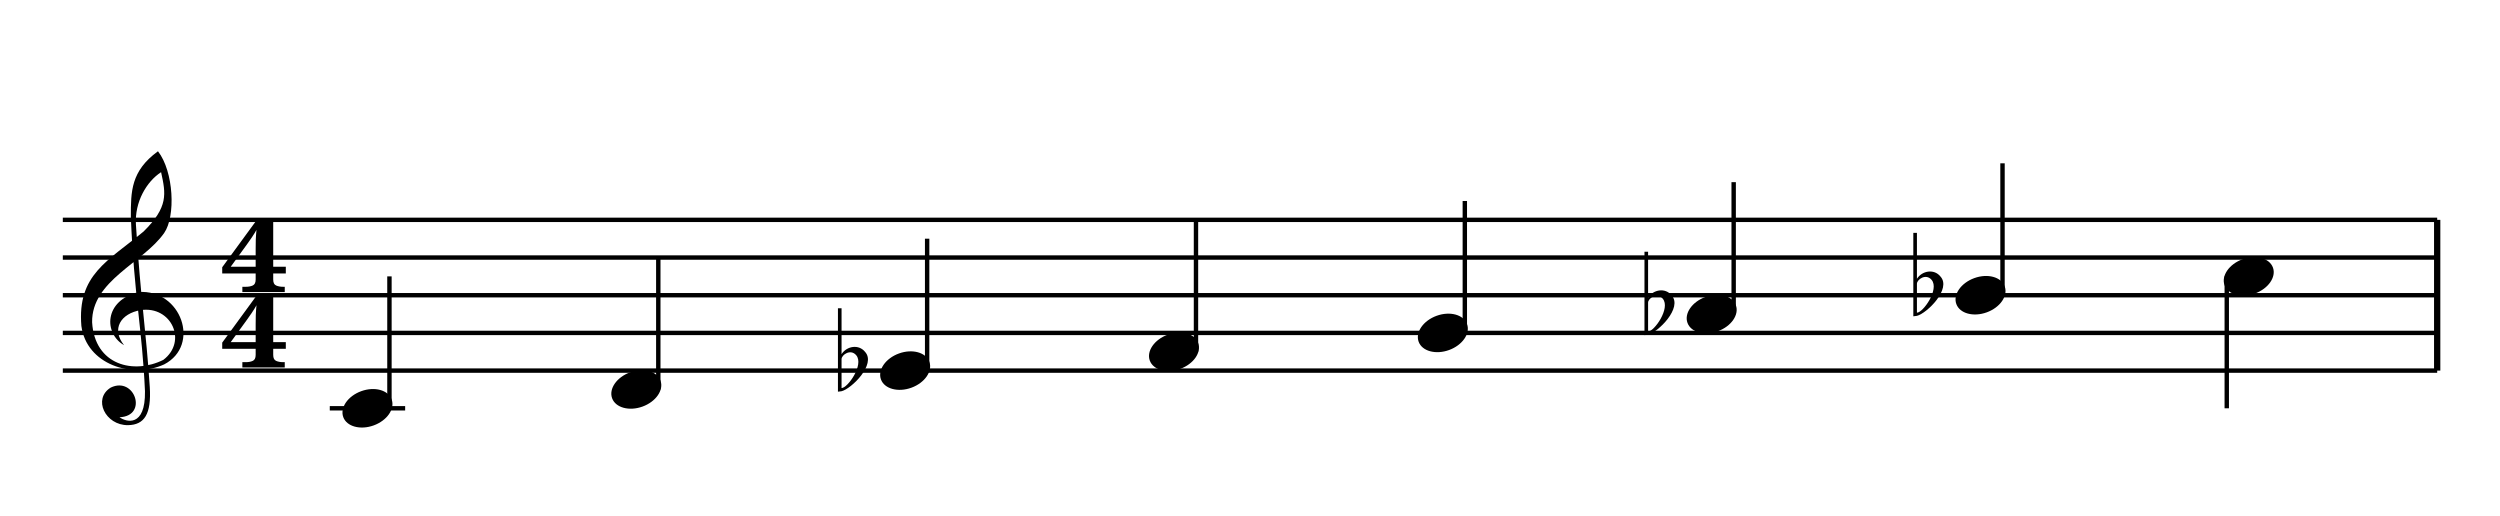
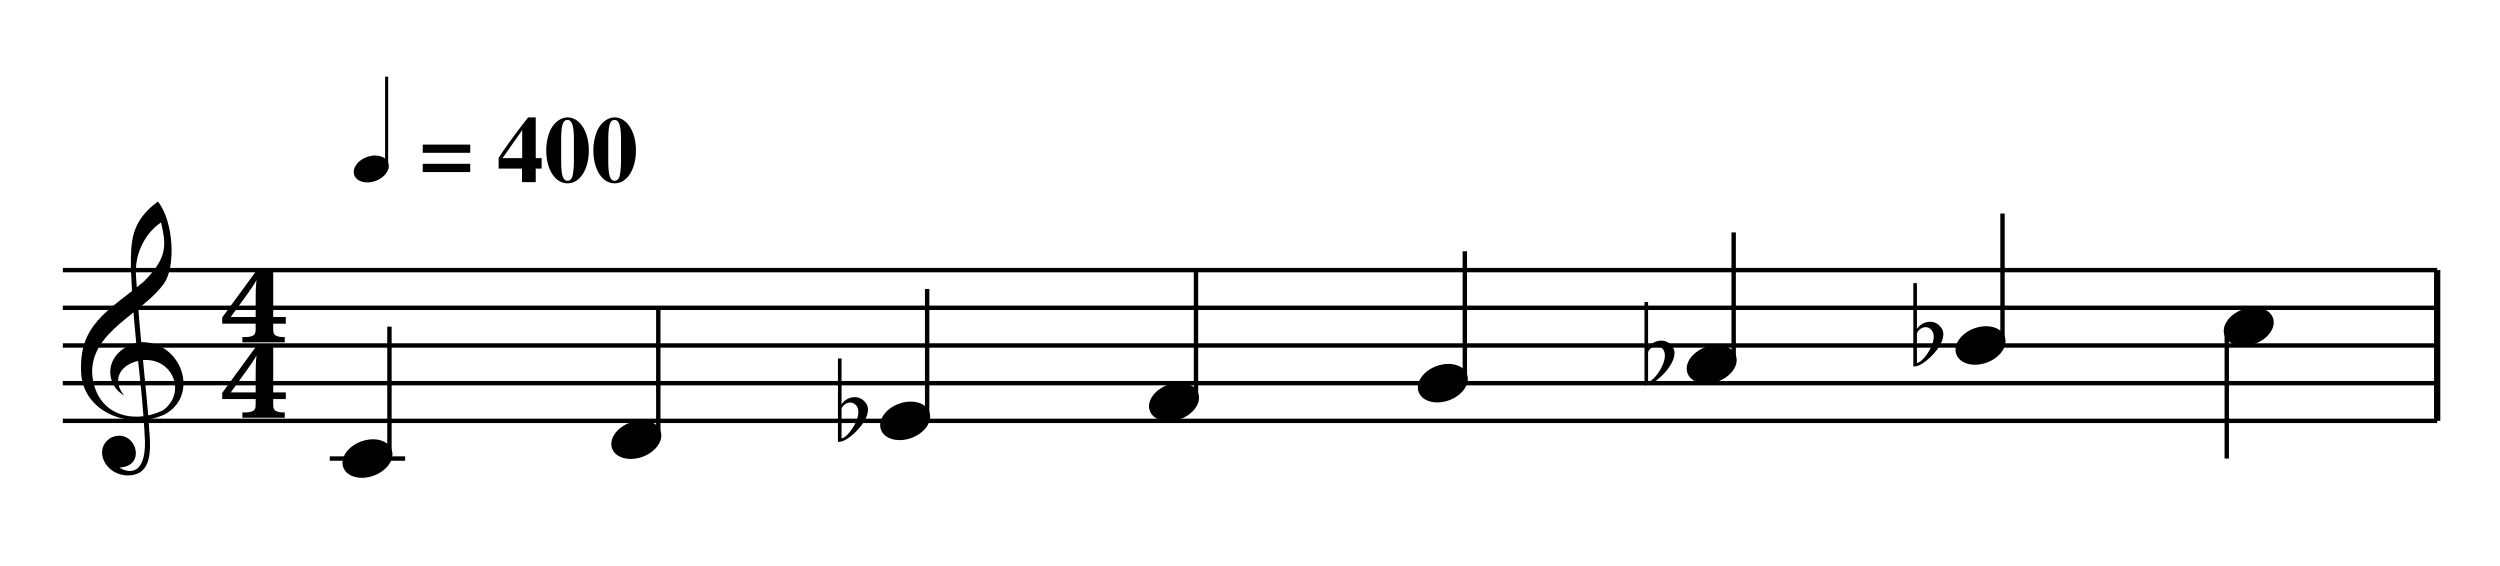
- <svg xmlns="http://www.w3.org/2000/svg" xmlns:xlink="http://www.w3.org/1999/xlink" version="1.1" color="black" width="398.00px" height="82.00px">
+ <svg xmlns="http://www.w3.org/2000/svg" xmlns:xlink="http://www.w3.org/1999/xlink" version="1.1" color="black" width="398.00px" height="90.00px">
  <style type="text/css">
.fill {fill: currentColor}
.stroke {stroke: currentColor; fill: none}
text{white-space: pre}
</style>
-   <g stroke-width="0.70">
-     <path class="stroke" stroke-width="1" d="M388.00 59.00v-24.00" />
-     <path d="m10.00 59.00  h378.00  M10.00 53.00  h378.00  M10.00 47.00  h378.00  M10.00 41.00  h378.00  M10.00 35.00  h378.00  " class="stroke" />
+   <g stroke-width="0.70" transform="scale(0.700)">
+     <defs>
+       <ellipse id="hd" rx="4.1" ry="2.9" transform="rotate(-20)" class="fill" />
+     </defs>
+     <use x="84.43" y="38.43" xlink:href="#hd" />
+     <path d="M87.93 38.43v-21.00" class="stroke" />
+   </g>
+   <g stroke-width="0.70" font-family="Times" font-size="15.00" font-weight="bold">
+     <text x="66.80" y="29.00">= 400</text>
+     <path class="stroke" stroke-width="1" d="M388.00 67.00v-24.00" />
+     <path d="m10.00 67.00  h378.00  M10.00 61.00  h378.00  M10.00 55.00  h378.00  M10.00 49.00  h378.00  M10.00 43.00  h378.00  " class="stroke" />
    <defs>
      <path id="utclef" class="fill" d="m-50 -90  c-72 -41 -72 -158 52 -188  150 -10 220 188 90 256  -114 52 -275 0 -293 -136  -15 -181 93 -229 220 -334  88 -87 79 -133 62 -210  -51 33 -94 105 -89 186  17 267 36 374 49 574  6 96 -19 134 -77 135  -80 1 -126 -93 -61 -133  85 -41 133 101 31 105  23 17 92 37 90 -92  -10 -223 -39 -342 -50 -617  0 -90 0 -162 96 -232  56 72 63 230 22 289  -74 106 -257 168 -255 316  9 153 148 185 252 133  86 -65 29 -192 -80 -176  -71 12 -105 67 -59 124" />
      <use id="tclef" transform="translate(0,6) scale(0.045)" xlink:href="#utclef" />
    </defs>
-     <use x="22.00" y="53.00" xlink:href="#tclef" />
-     <g font-family="serif" font-size="16" font-weight="bold" font-style="normal" transform="translate(40.50,58.50) scale(1.2,1)">
+     <use x="22.00" y="61.00" xlink:href="#tclef" />
+     <g font-family="serif" font-size="16" font-weight="bold" font-style="normal" transform="translate(40.50,66.50) scale(1.2,1)">
      <text text-anchor="middle">4</text>
      <text y="-12" text-anchor="middle">4</text>
    </g>
    <defs>
      <path id="hl" class="stroke" d="m-6 0h12" />
    </defs>
-     <use x="58.50" y="65.00" xlink:href="#hl" />
-     <defs>
-       <ellipse id="hd" rx="4.1" ry="2.9" transform="rotate(-20)" class="fill" />
-     </defs>
-     <use x="58.50" y="65.00" xlink:href="#hd" />
-     <path d="M62.00 65.00v-21.00" class="stroke" />
-     <use x="101.30" y="62.00" xlink:href="#hd" />
-     <path d="M104.80 62.00v-21.00" class="stroke" />
-     <use x="144.10" y="59.00" xlink:href="#hd" />
+     <use x="58.50" y="73.00" xlink:href="#hl" />
+     <use x="58.50" y="73.00" xlink:href="#hd" />
+     <path d="M62.00 73.00v-21.00" class="stroke" />
+     <use x="101.30" y="70.00" xlink:href="#hd" />
+     <path d="M104.80 70.00v-21.00" class="stroke" />
+     <use x="144.10" y="67.00" xlink:href="#hd" />
    <defs>
      <path id="uflat" class="fill" d="  m100 -746  h32  v734  l-32 4  m32 -332  c46 -72 152 -90 208 -20  100 110 -120 326 -208 348  m0 -28  c54 0 200 -206 130 -290  -50 -60 -130 -4 -130 34" />
      <use id="ft0" transform="translate(-3.5,3.5) scale(0.018)" xlink:href="#uflat" />
    </defs>
-     <use x="135.10" y="59.00" xlink:href="#ft0" />
-     <path d="M147.60 59.00v-21.00" class="stroke" />
-     <use x="186.90" y="56.00" xlink:href="#hd" />
-     <path d="M190.40 56.00v-21.00" class="stroke" />
-     <use x="229.70" y="53.00" xlink:href="#hd" />
-     <path d="M233.20 53.00v-21.00" class="stroke" />
-     <use x="272.50" y="50.00" xlink:href="#hd" />
-     <use x="263.50" y="50.00" xlink:href="#ft0" />
-     <path d="M276.00 50.00v-21.00" class="stroke" />
-     <use x="315.30" y="47.00" xlink:href="#hd" />
-     <use x="306.30" y="47.00" xlink:href="#ft0" />
-     <path d="M318.80 47.00v-21.00" class="stroke" />
-     <use x="358.00" y="44.00" xlink:href="#hd" />
-     <path d="M354.50 44.00v21.00" class="stroke" />
+     <use x="135.10" y="67.00" xlink:href="#ft0" />
+     <path d="M147.60 67.00v-21.00" class="stroke" />
+     <use x="186.90" y="64.00" xlink:href="#hd" />
+     <path d="M190.40 64.00v-21.00" class="stroke" />
+     <use x="229.70" y="61.00" xlink:href="#hd" />
+     <path d="M233.20 61.00v-21.00" class="stroke" />
+     <use x="272.50" y="58.00" xlink:href="#hd" />
+     <use x="263.50" y="58.00" xlink:href="#ft0" />
+     <path d="M276.00 58.00v-21.00" class="stroke" />
+     <use x="315.30" y="55.00" xlink:href="#hd" />
+     <use x="306.30" y="55.00" xlink:href="#ft0" />
+     <path d="M318.80 55.00v-21.00" class="stroke" />
+     <use x="358.00" y="52.00" xlink:href="#hd" />
+     <path d="M354.50 52.00v21.00" class="stroke" />
  </g>
</svg>
